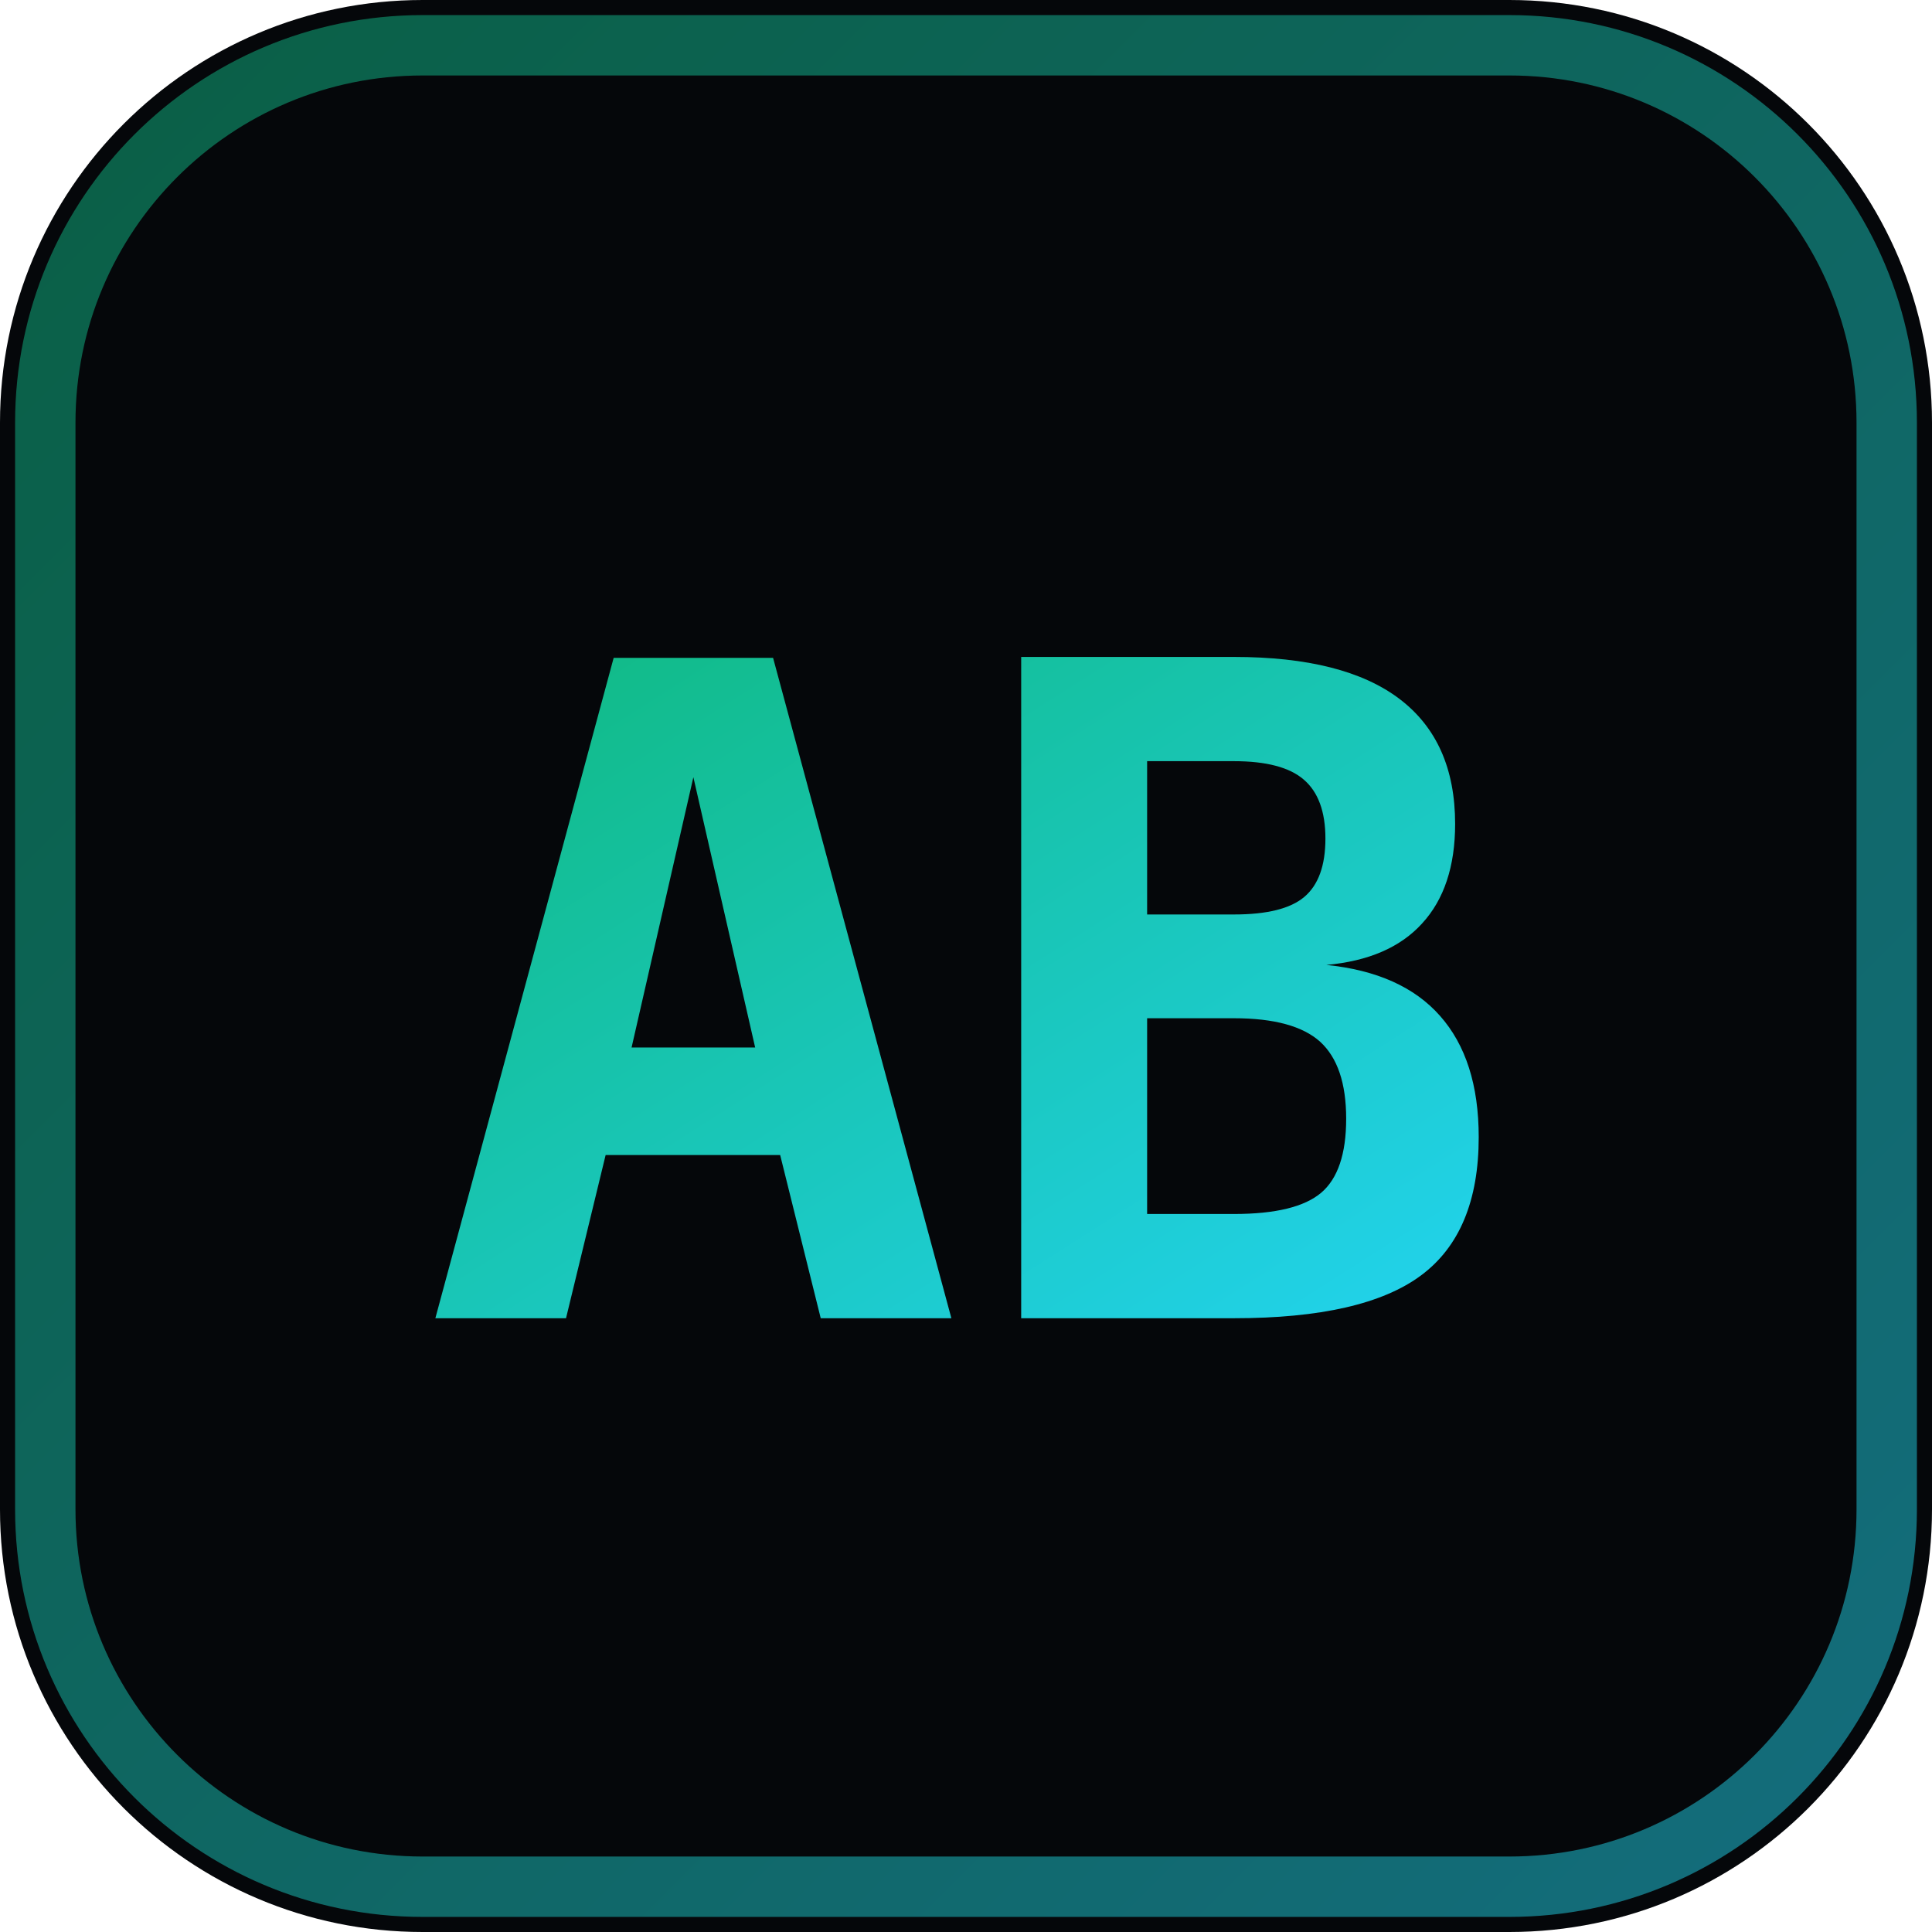
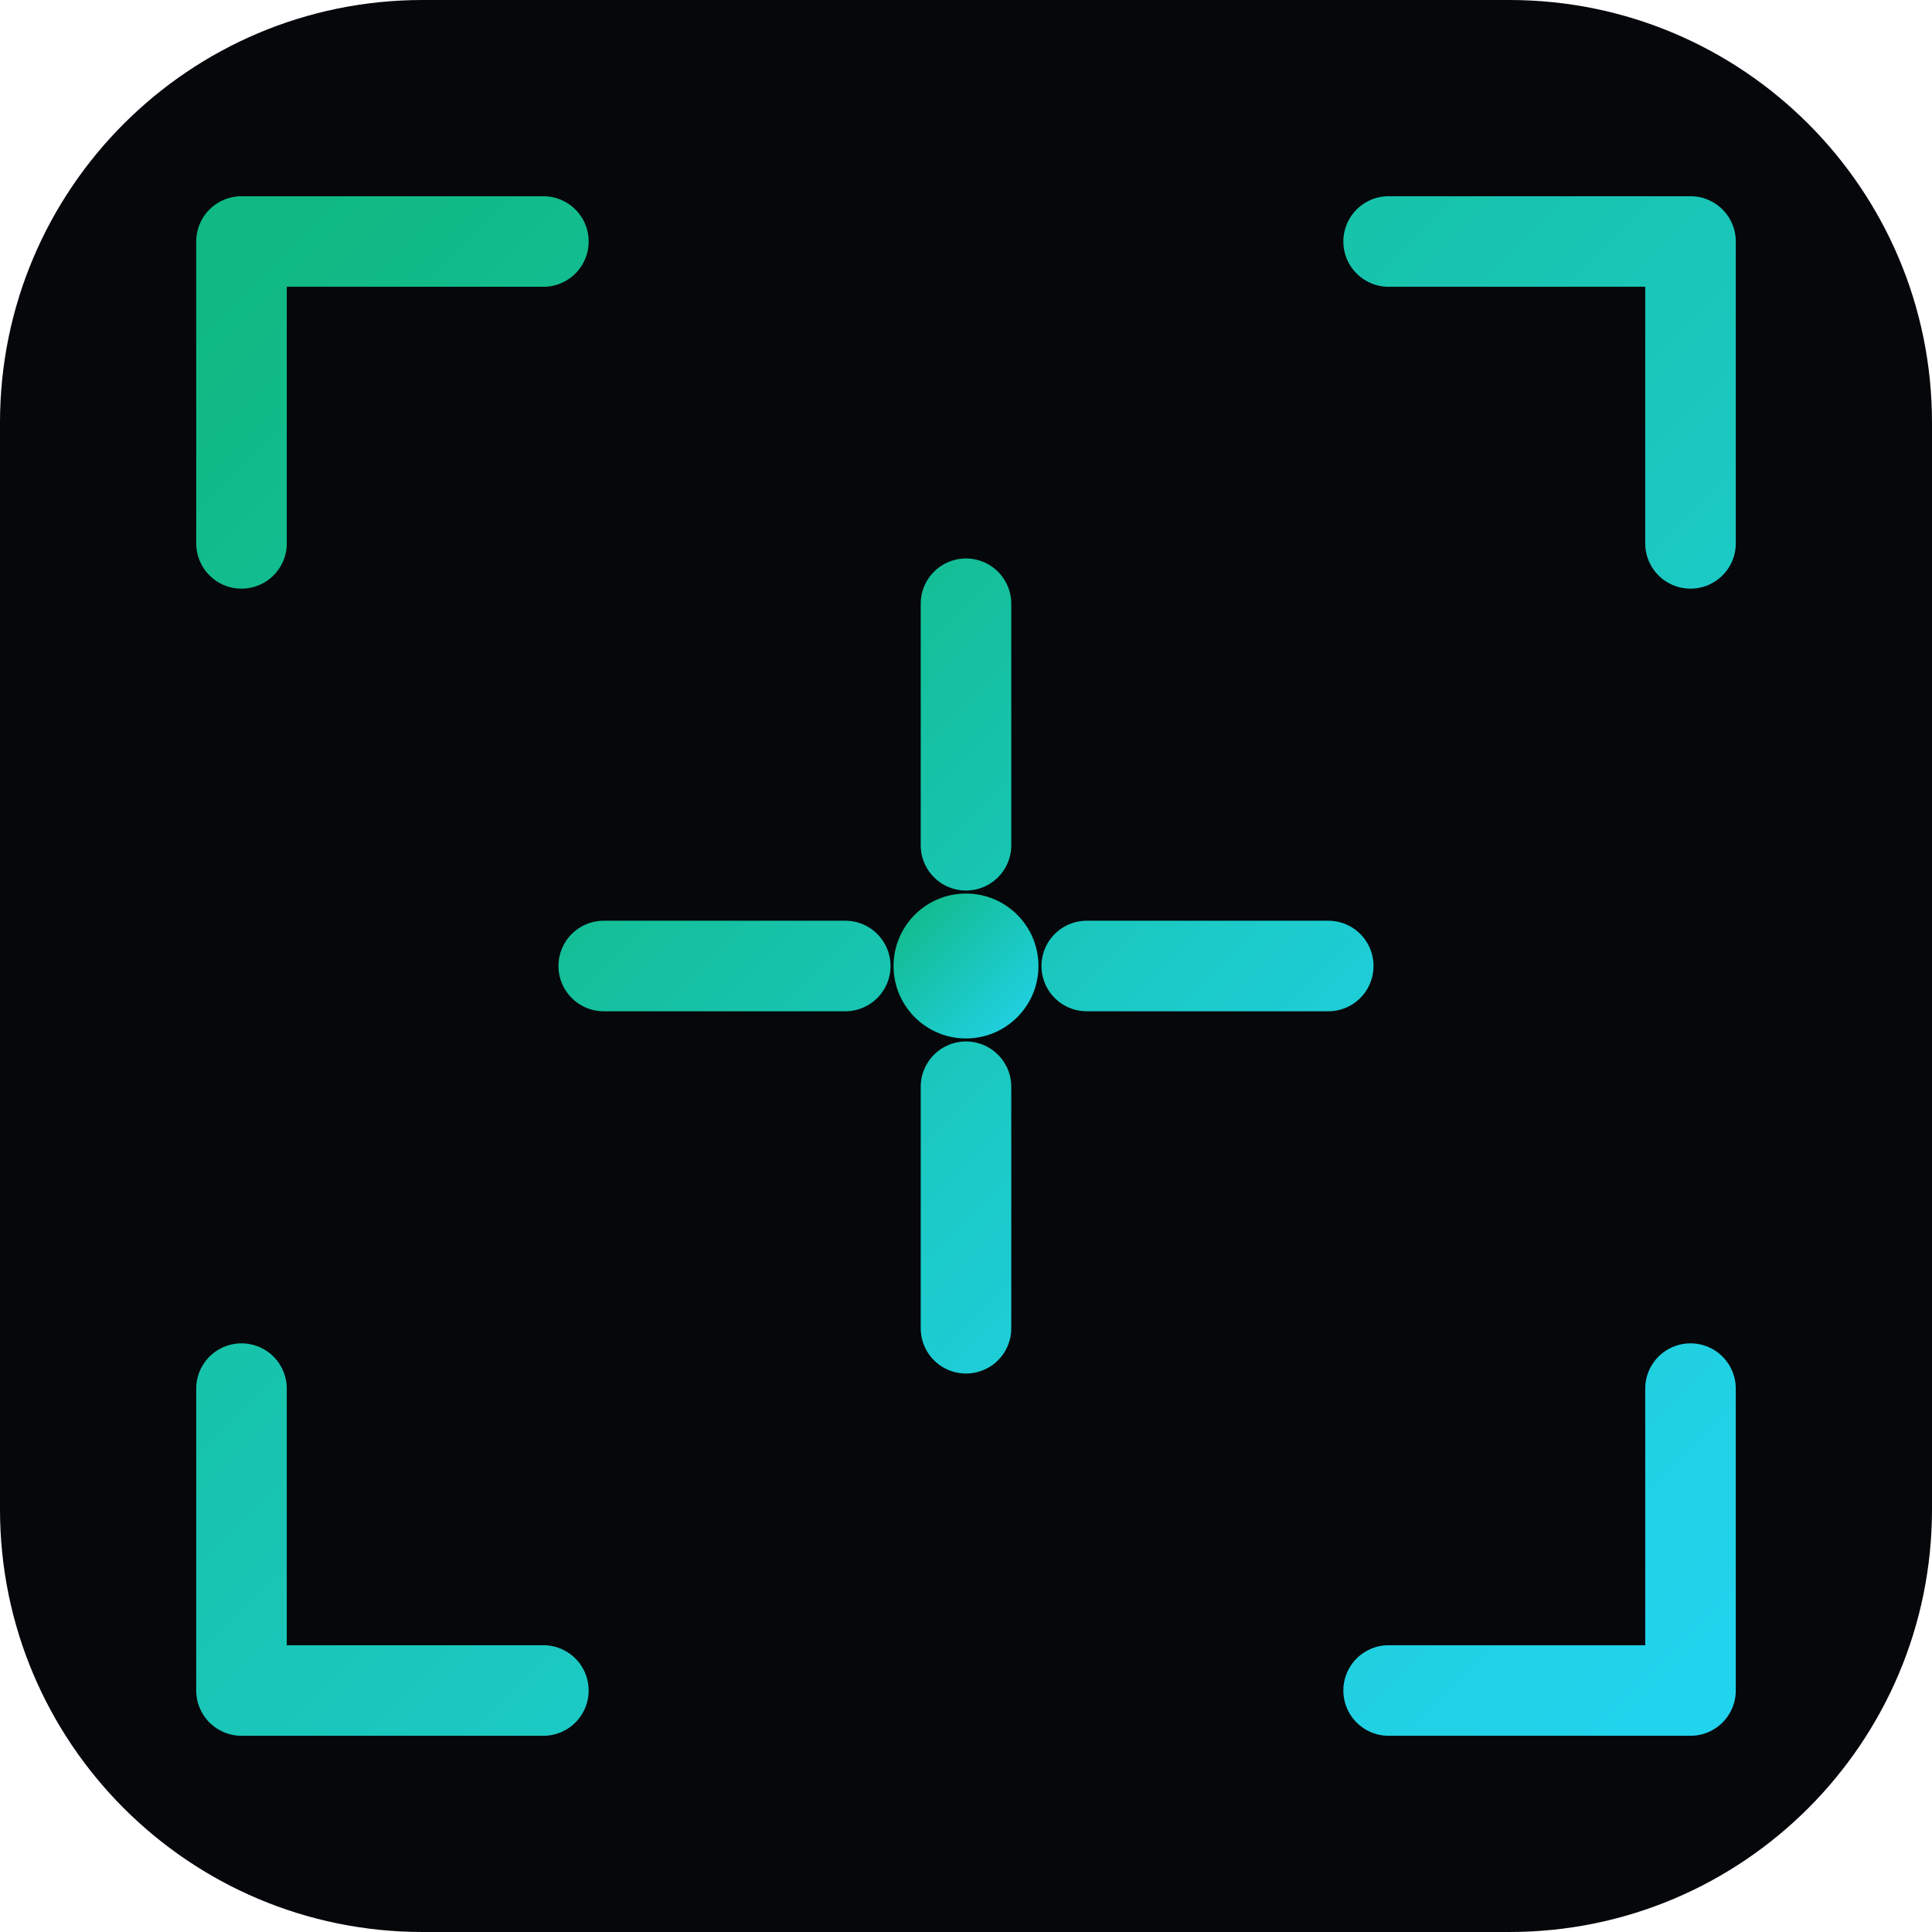
<svg xmlns="http://www.w3.org/2000/svg" viewBox="0 0 64 64" width="64" height="64">
  <defs>
    <linearGradient id="g" x1="0" y1="0" x2="1" y2="1">
      <stop offset="0" stop-color="#10b981" />
      <stop offset="1" stop-color="#22d3ee" />
    </linearGradient>
  </defs>
  <rect width="64" height="64" rx="14" fill="#05070a" />
-   <rect x="1.5" y="1.5" width="61" height="61" rx="12.5" fill="none" stroke="url(#g)" stroke-width="2" opacity="0.5" />
-   <text x="50%" y="52%" dominant-baseline="central" text-anchor="middle" font-family="'JetBrains Mono', monospace" font-size="30" font-weight="700" fill="url(#g)">AB</text>
+   <g fill="none" stroke="url(#g)" stroke-width="3" stroke-linecap="round" stroke-linejoin="round">
+     <path d="M8 18V8H18 M46 8H56V18 M8 46V56H18 M56 46V56H46" />
+     <path d="M32 20V28 M32 36V44 M20 32H28 M36 32H44" />
+   </g>
+   <circle cx="32" cy="32" r="2.4" fill="url(#g)" />
</svg>
